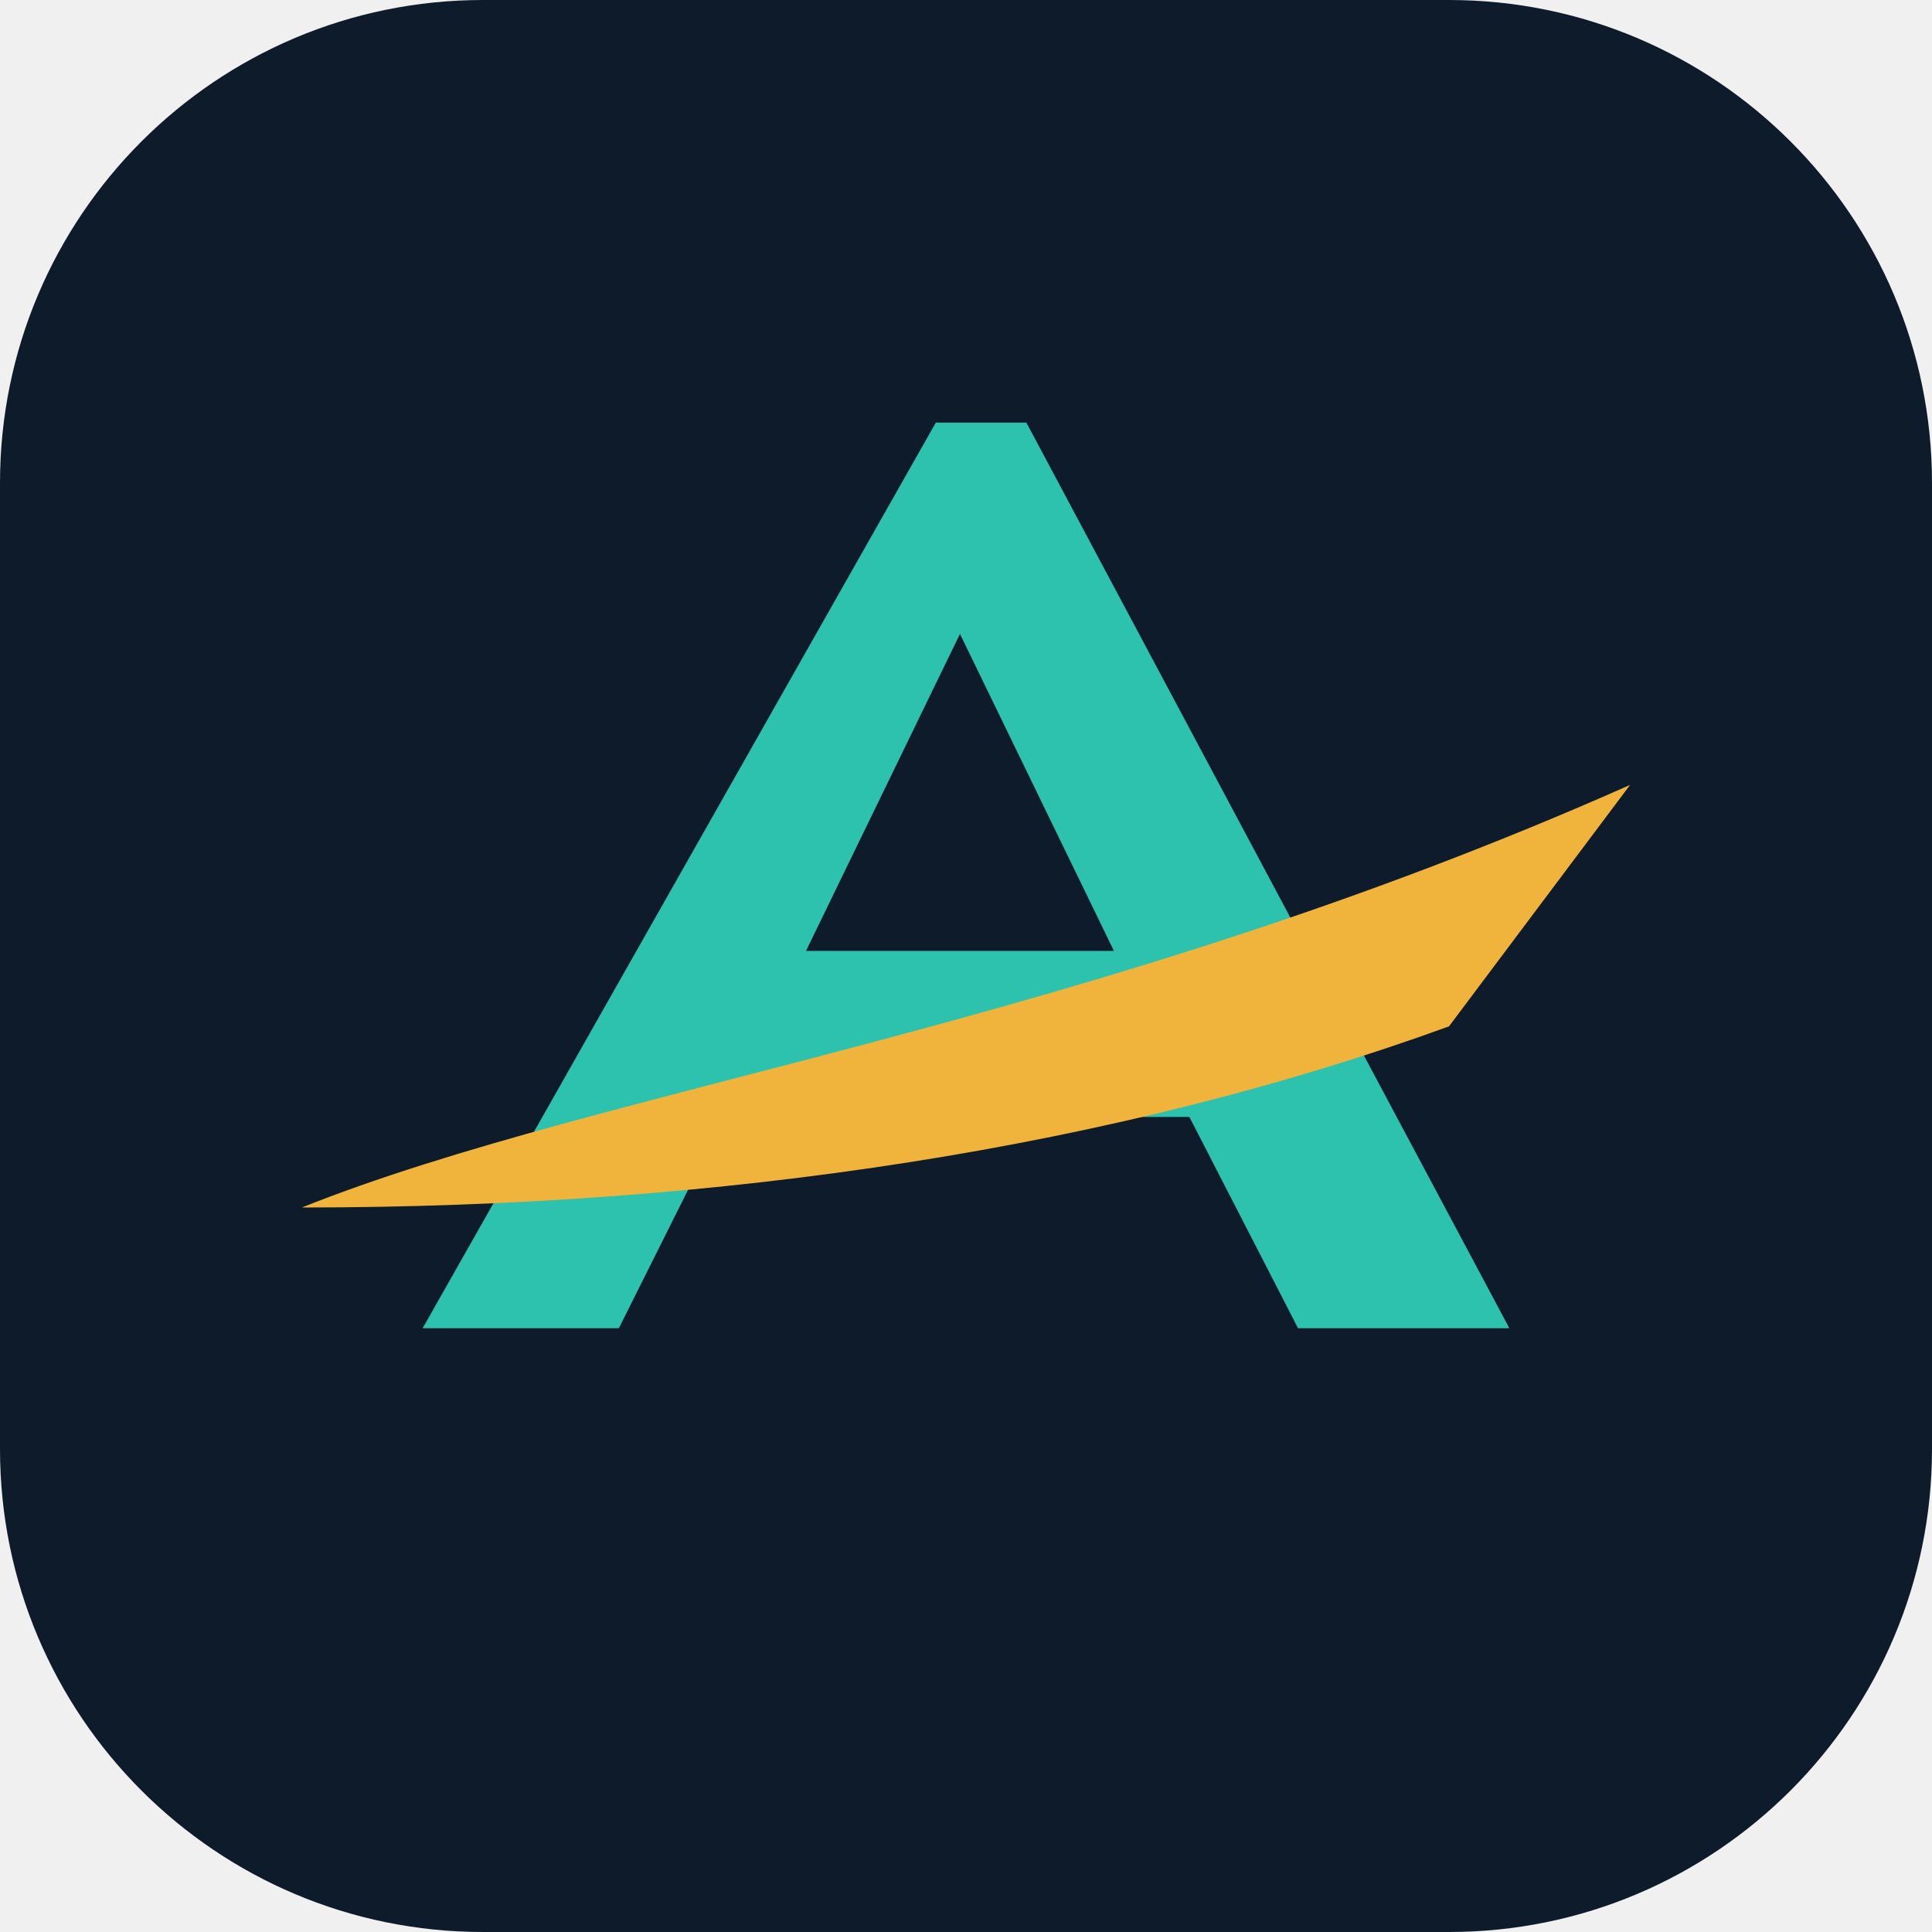
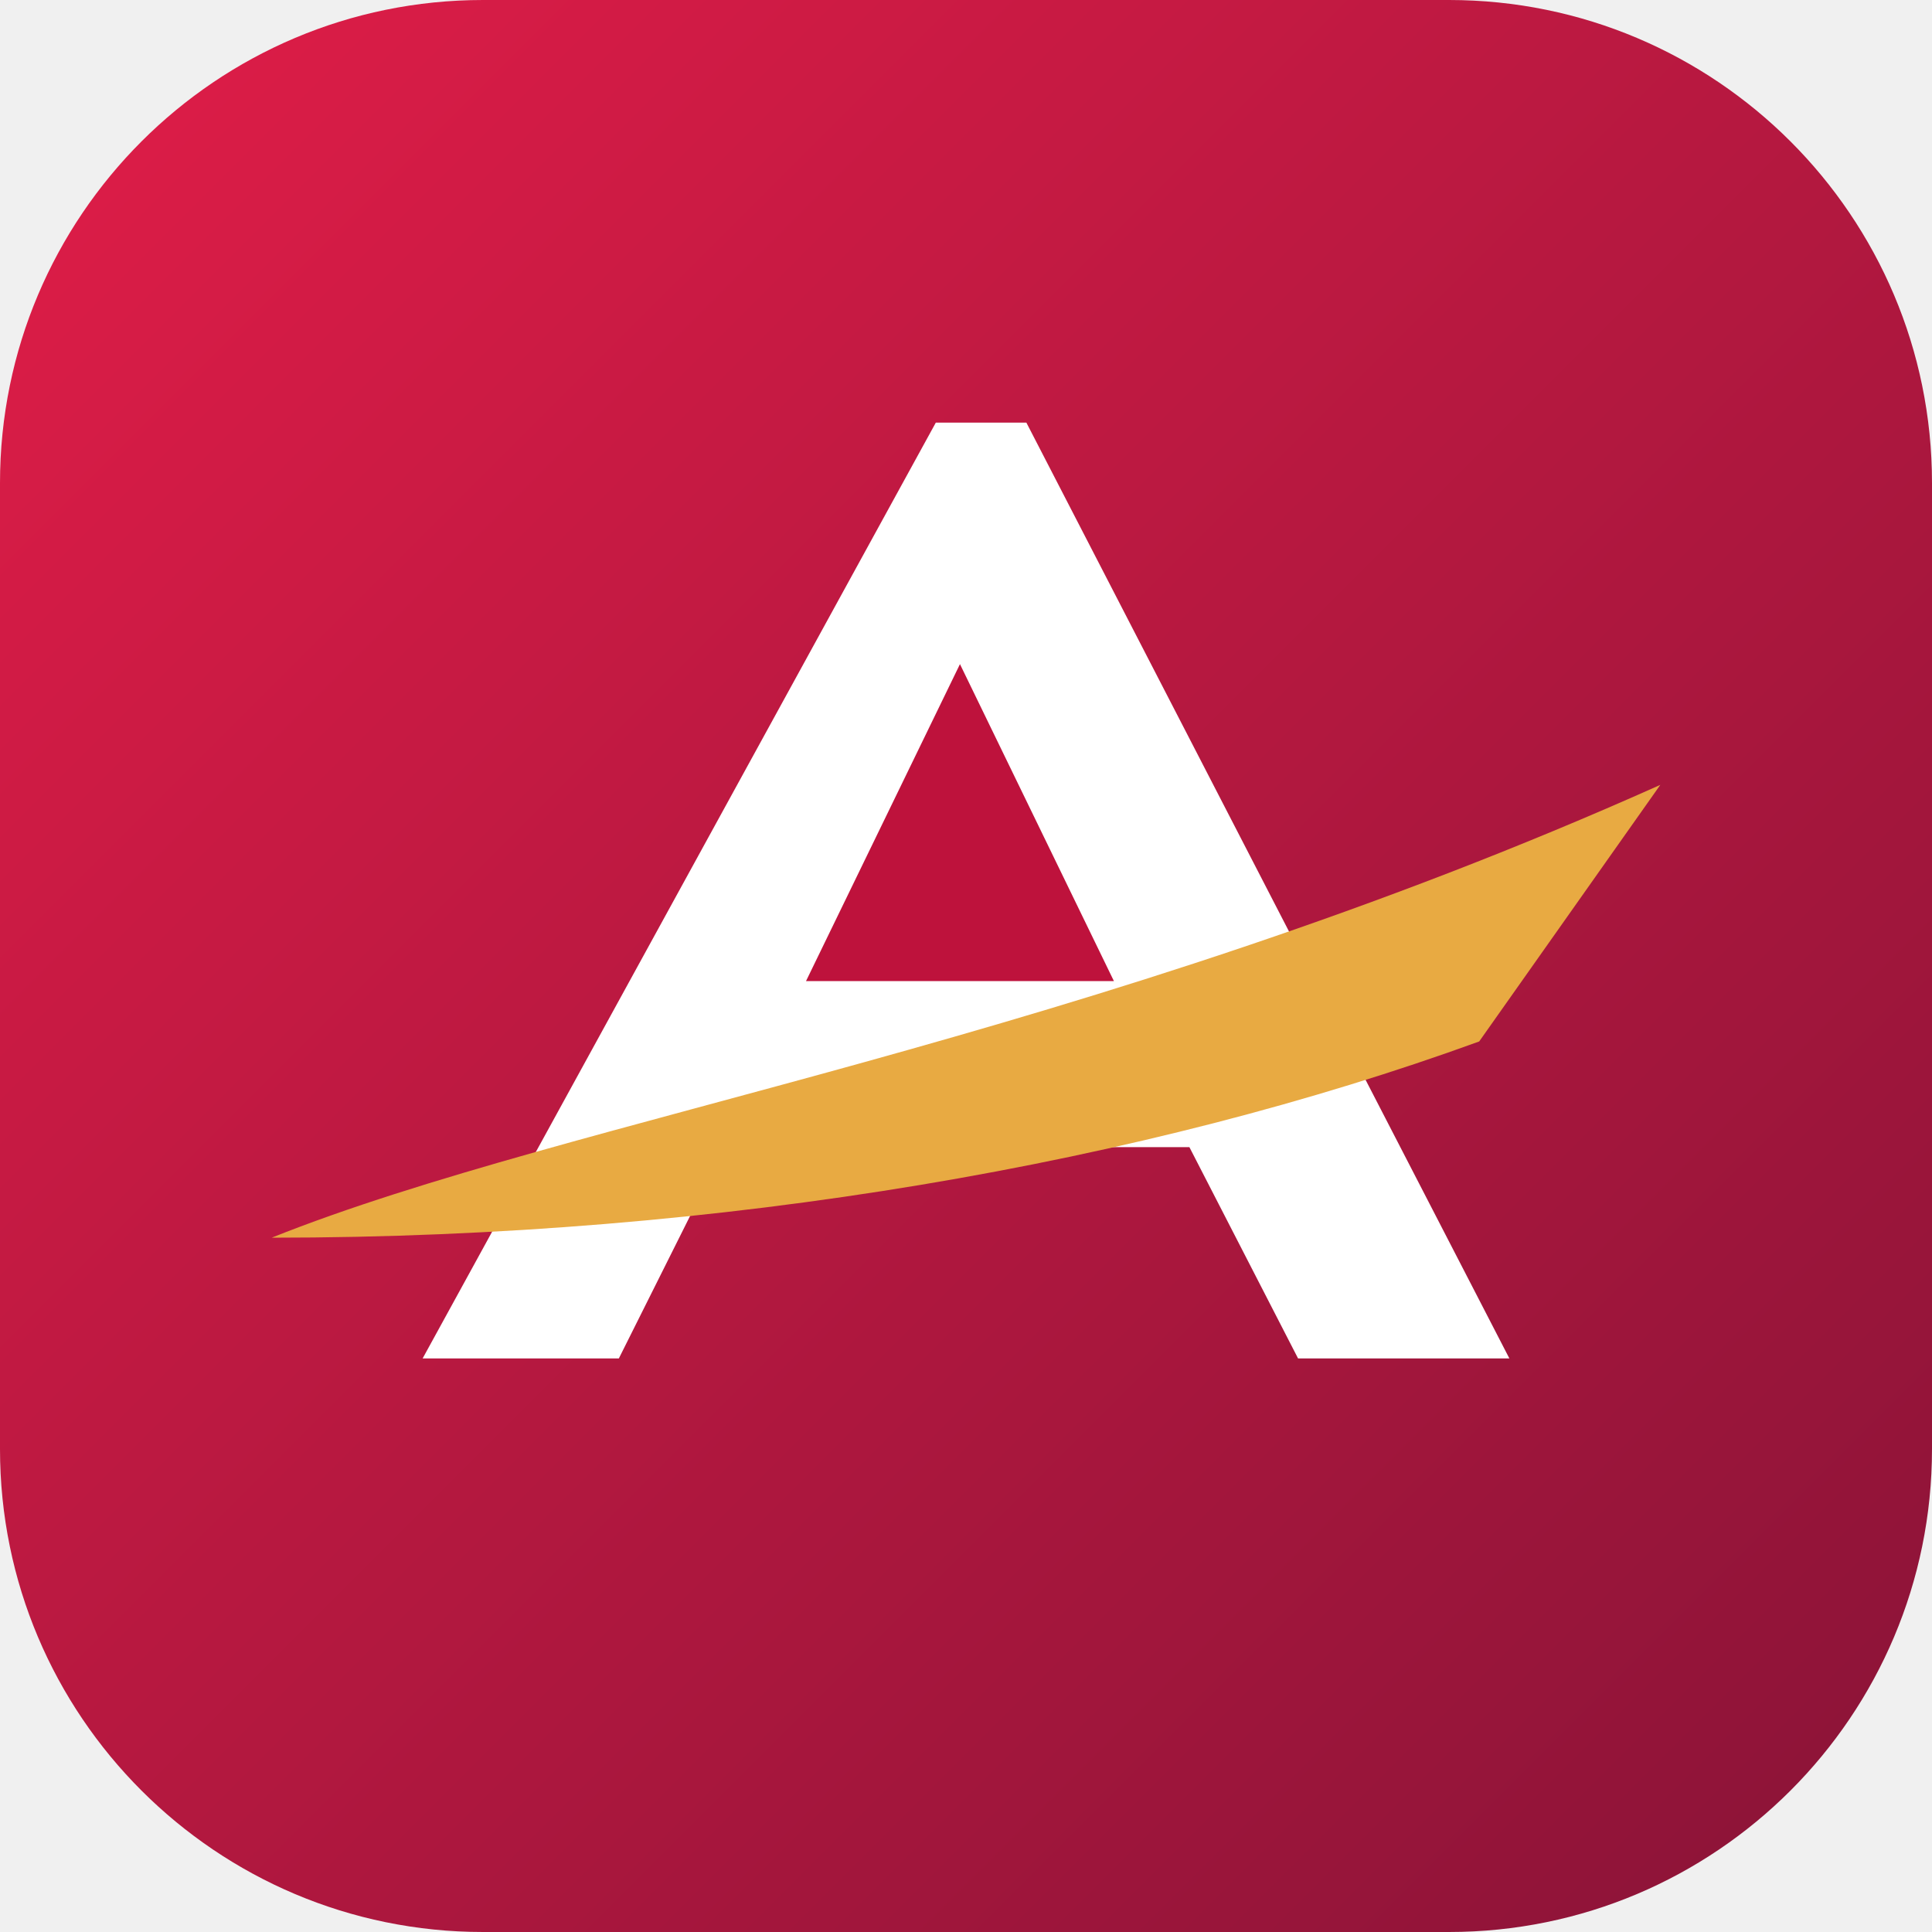
<svg xmlns="http://www.w3.org/2000/svg" viewBox="0 0 64 64">
-   <rect width="64" height="64" rx="16" fill="#0D1B2A" />
-   <path d="M14 44 31 14h3l16 30h-7l-3.6-7H24l-3.5 7z" fill="#2CC2AE" />
-   <path d="M26.7 31.5h10.2L31.8 21z" fill="#0D1B2A" />
-   <path d="M10 40c10-4 26-6 44-14l-6 8c-11 4-24 6-38 6z" fill="#F0B43C" />
+   <defs>
+     <linearGradient id="g" x1="0" y1="0" x2="1" y2="1">
+       <stop offset="0" stop-color="#E11D48" />
+       <stop offset="1" stop-color="#881337" />
+     </linearGradient>
+   </defs>
+   <rect width="64" height="64" rx="16" fill="url(#g)" />
+   <path d="M14 45 31 14h3l16 31h-7l-3.6-7H24l-3.5 7z" fill="#fff" />
+   <path d="M26.7 32.5h10.2L31.8 22z" fill="#BE123C" />
+   <path d="M9 41c10-4 27-6.5 46-15l-6 8.5c-11 4-25 6.5-40 6.5z" fill="#E8AA42" />
</svg>
